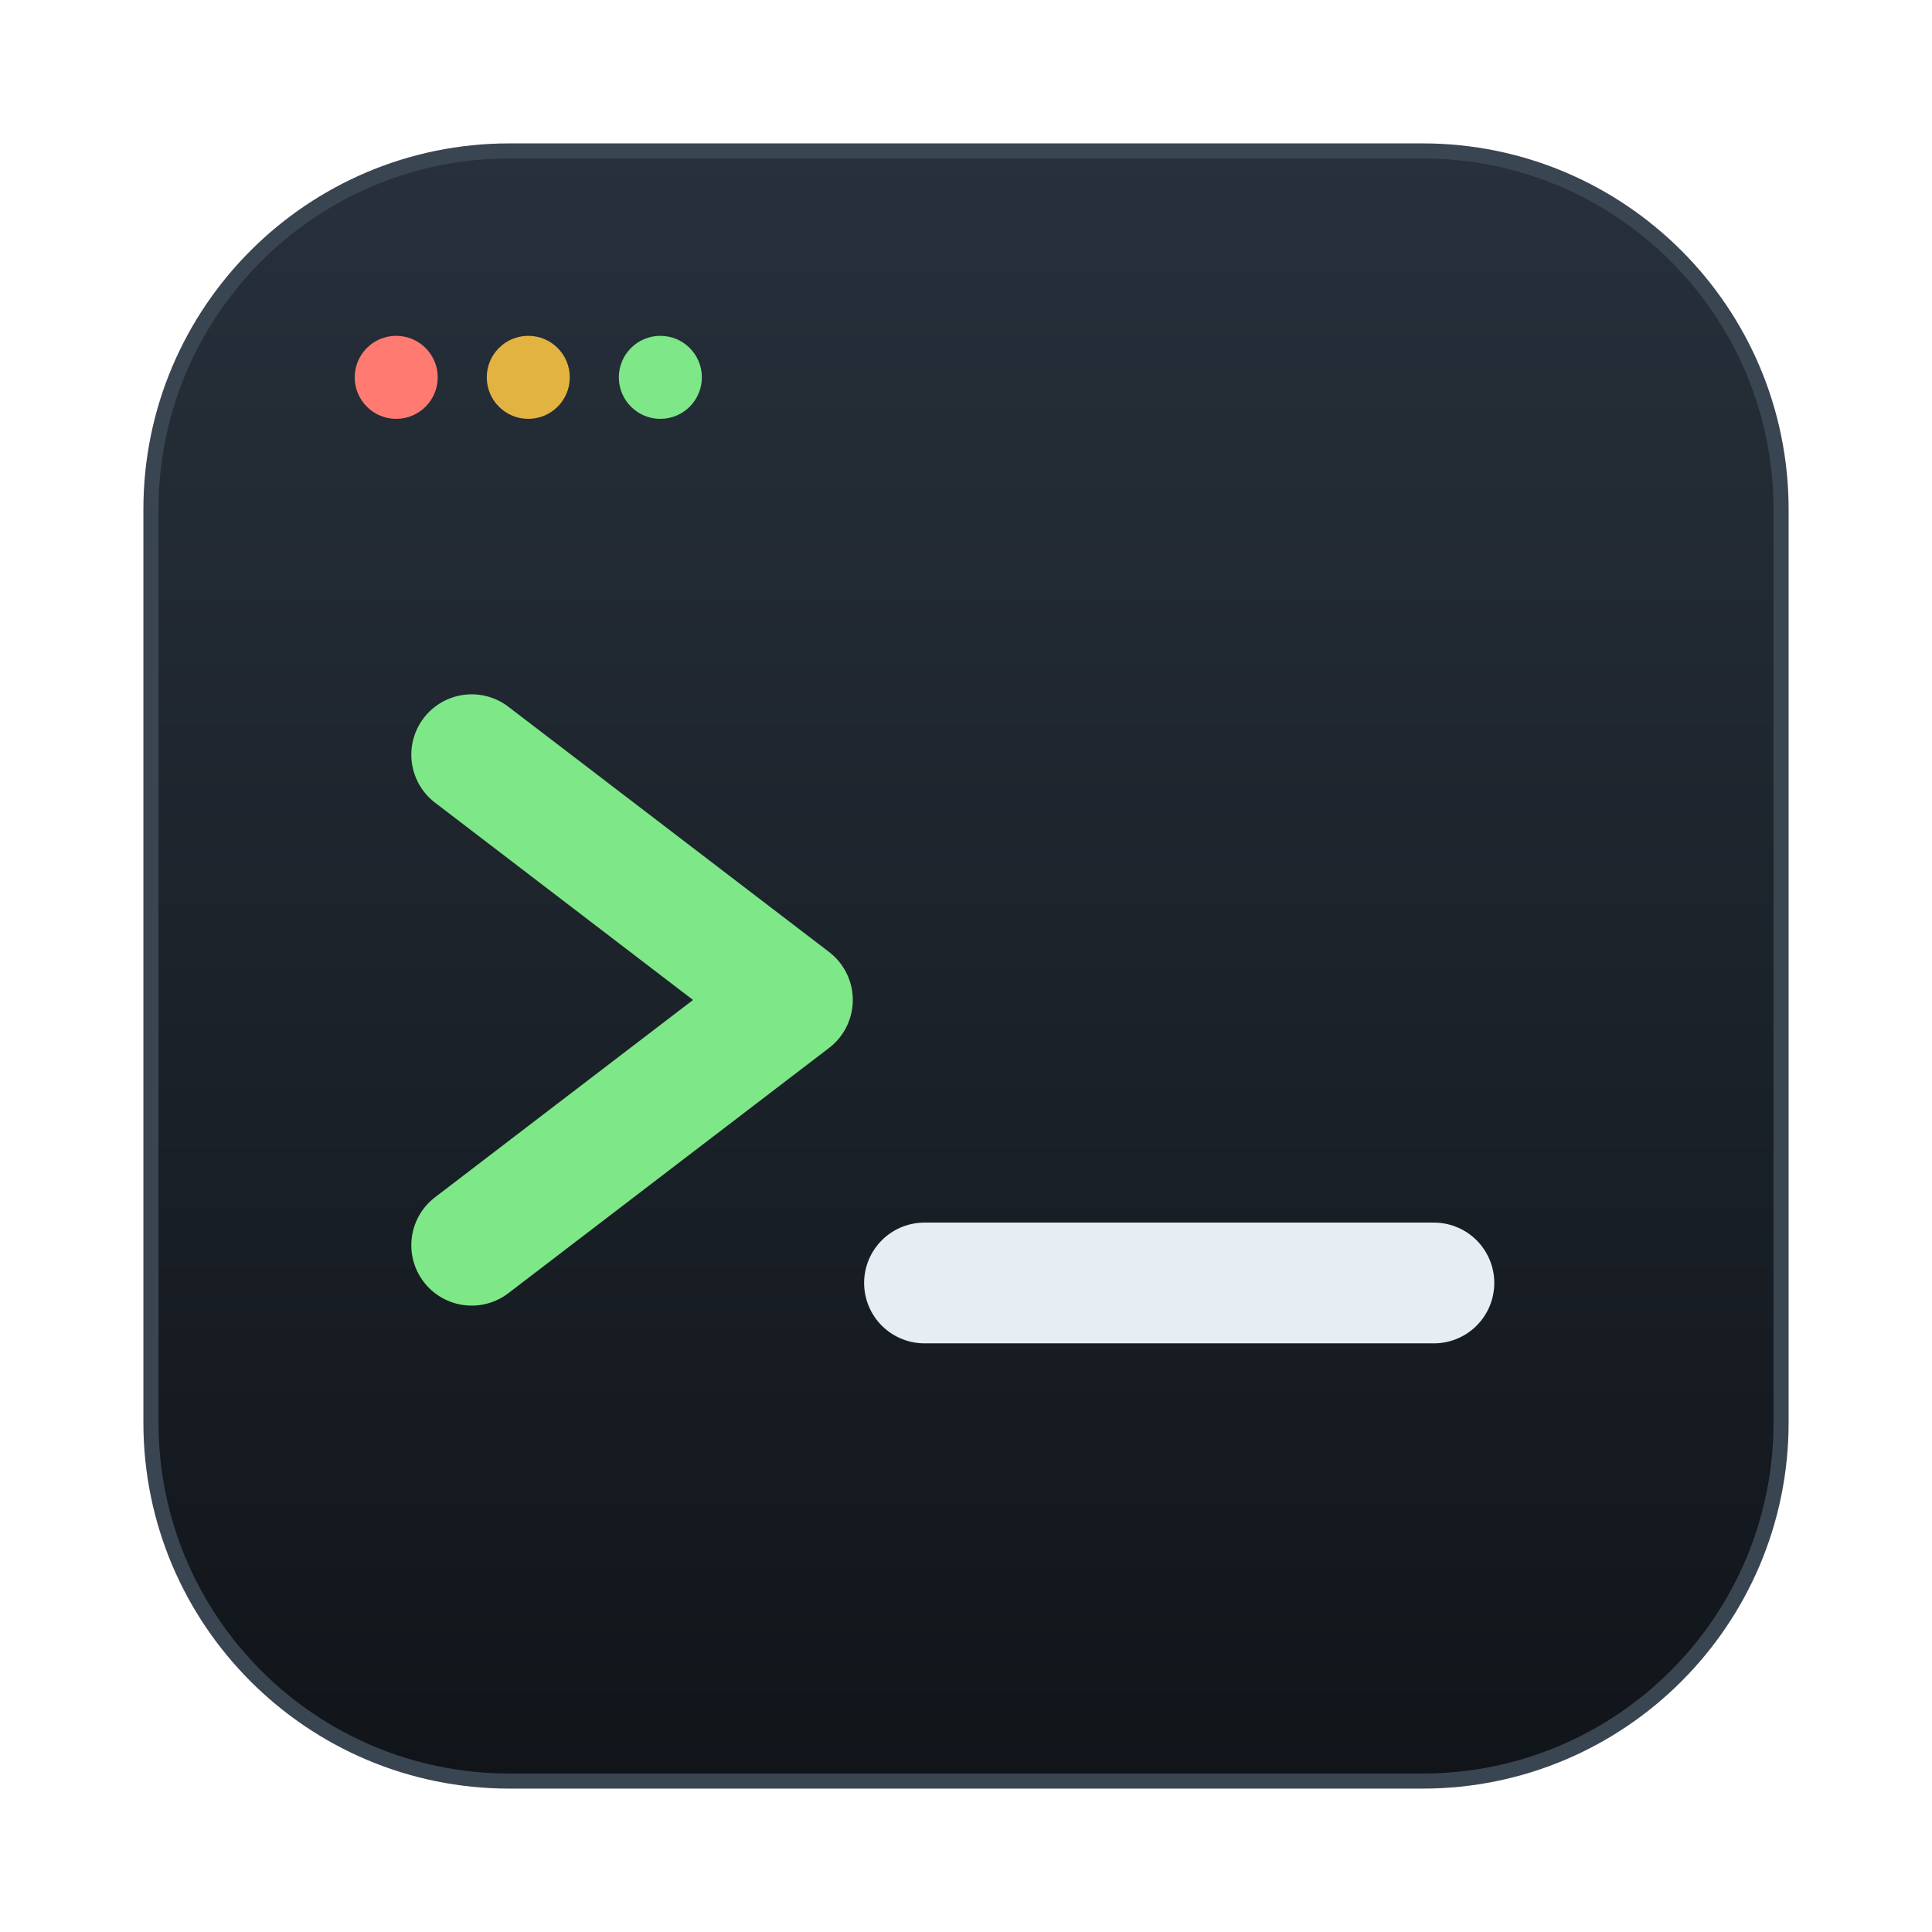
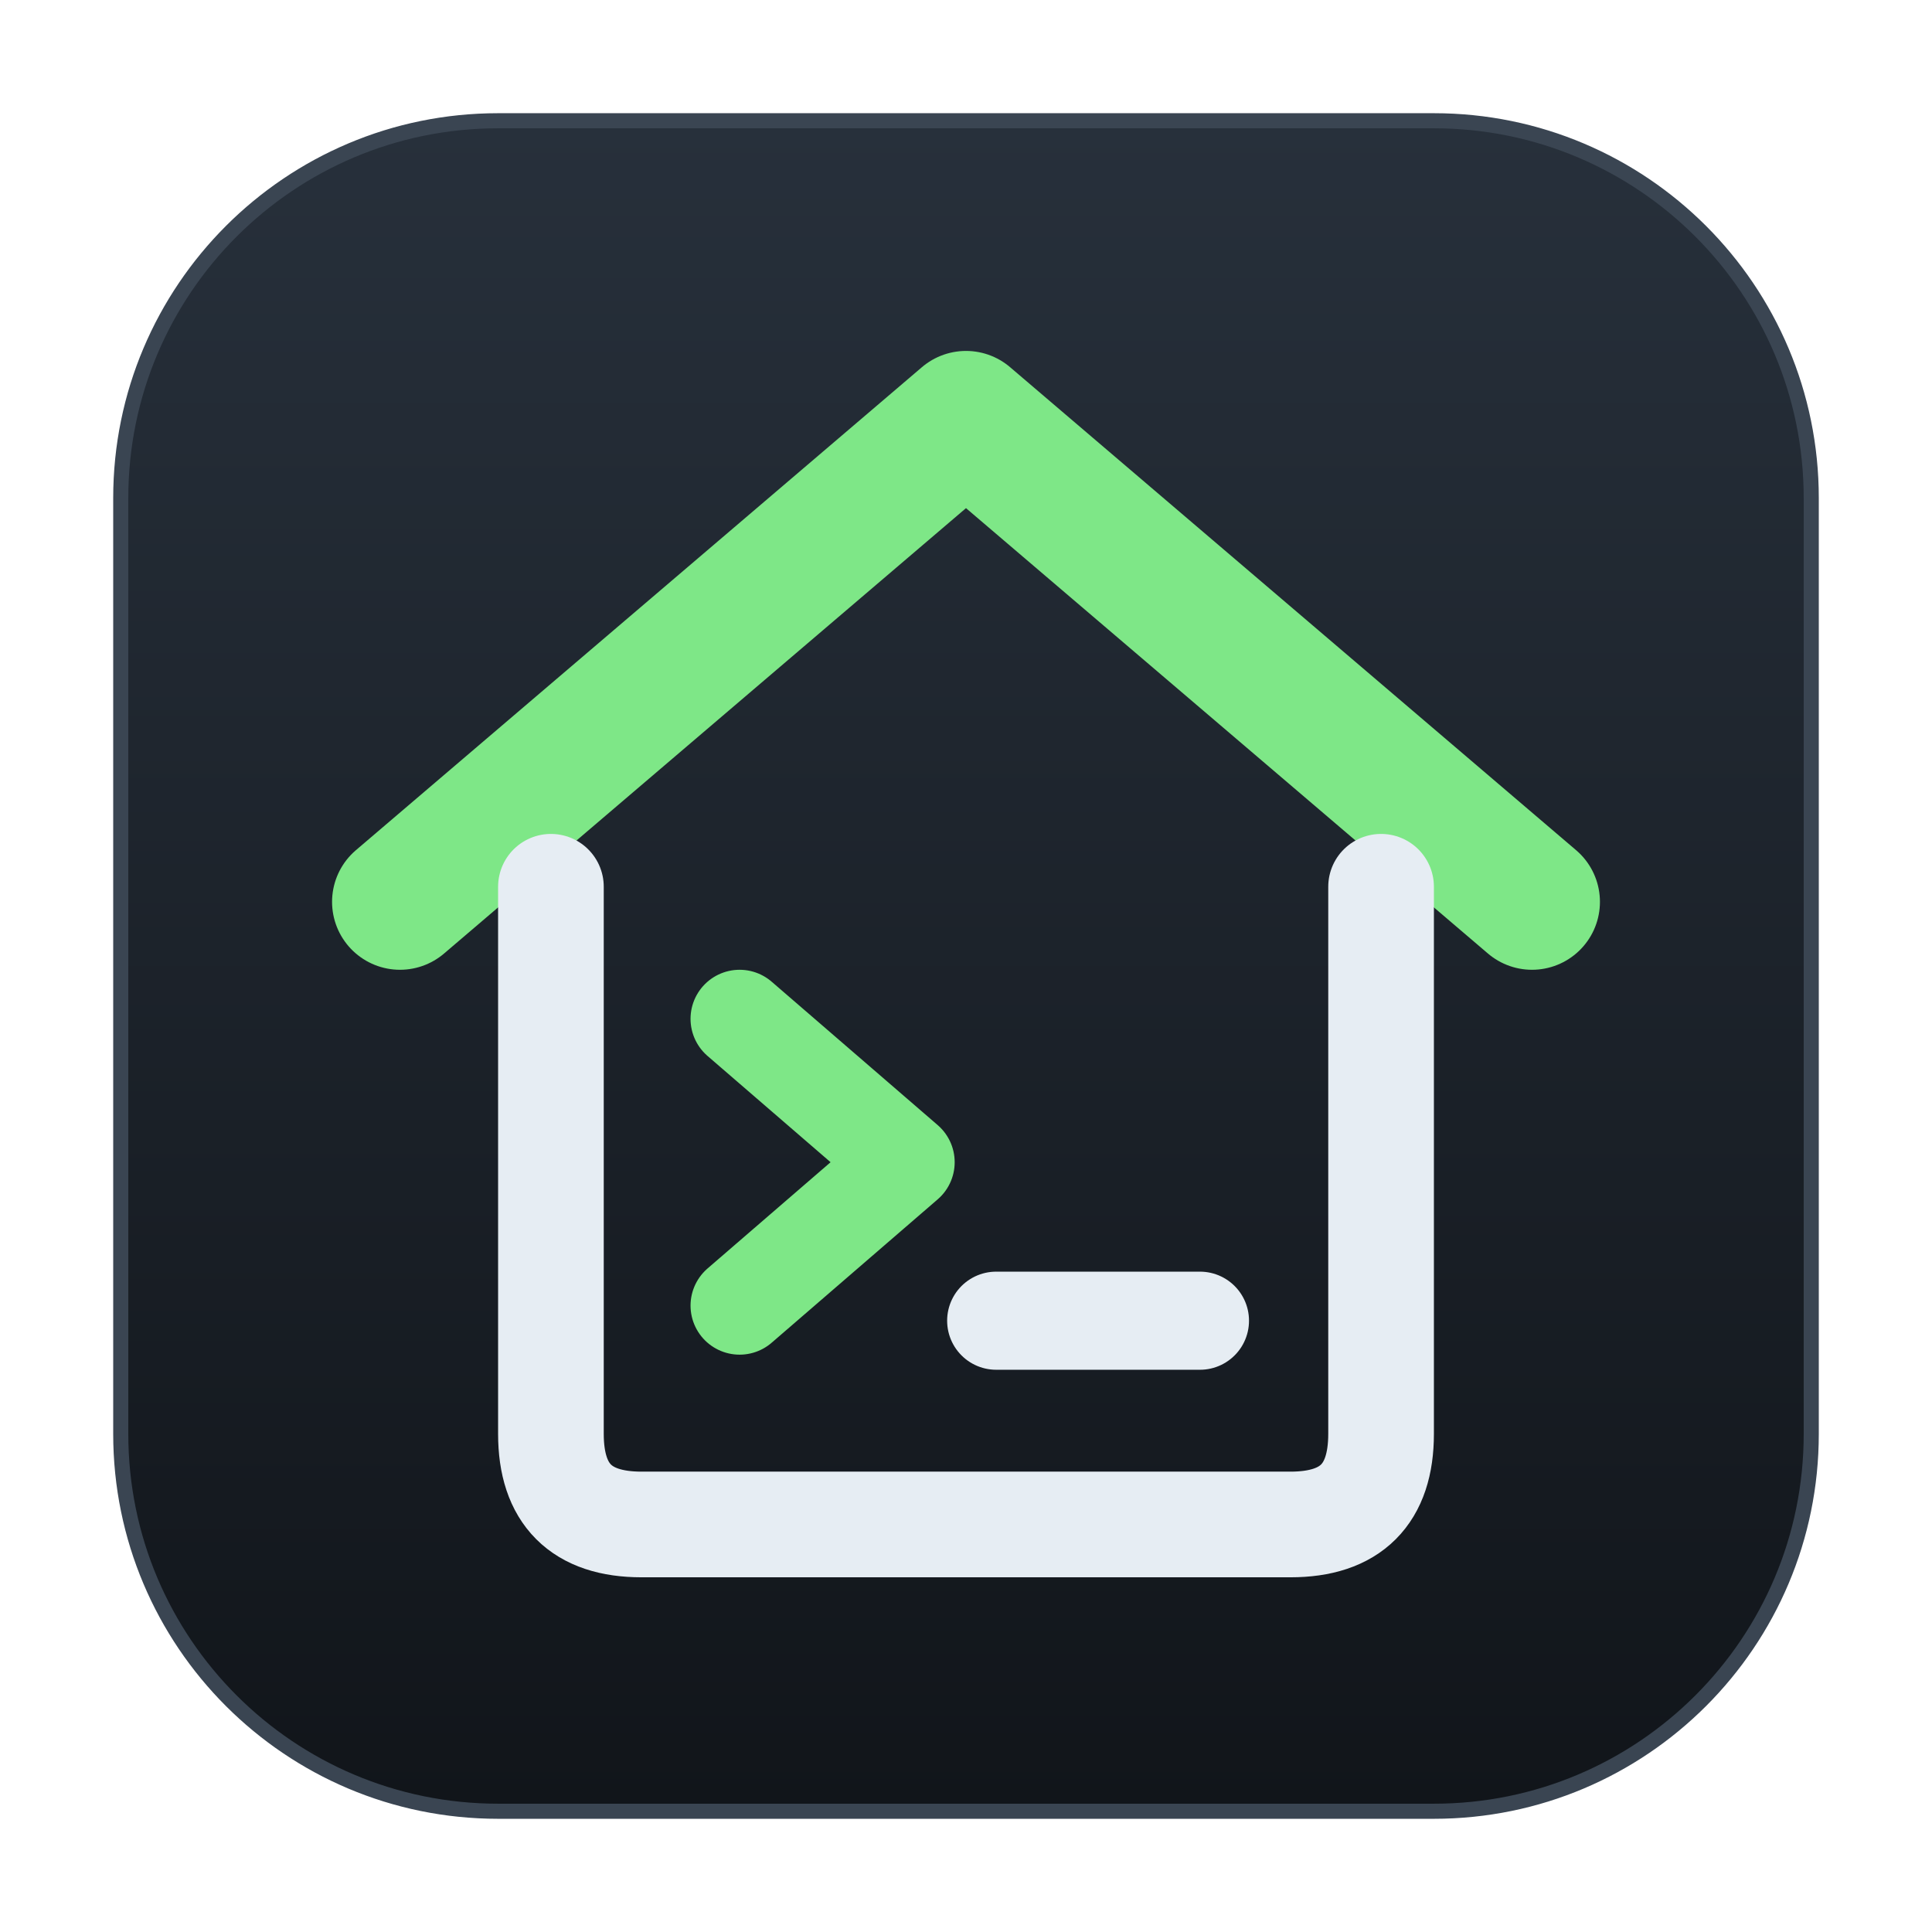
<svg xmlns="http://www.w3.org/2000/svg" viewBox="0 0 1024 1024">
  <defs>
    <linearGradient id="bg" x1="0" y1="0" x2="0" y2="1">
      <stop offset="0" stop-color="#27303b" />
      <stop offset="1" stop-color="#11151a" />
    </linearGradient>
  </defs>
-   <rect x="80" y="80" width="864" height="864" rx="190" fill="url(#bg)" />
-   <rect x="80" y="80" width="864" height="864" rx="190" fill="none" stroke="#3a4552" stroke-width="8" />
-   <circle cx="210" cy="200" r="22" fill="#ff7b72" />
-   <circle cx="280" cy="200" r="22" fill="#e3b341" />
-   <circle cx="350" cy="200" r="22" fill="#7ee787" />
-   <path d="M250 400 L420 530 L250 660" fill="none" stroke="#7ee787" stroke-width="64" stroke-linecap="round" stroke-linejoin="round" />
-   <path d="M490 680 H760" stroke="#e6edf3" stroke-width="64" stroke-linecap="round" />
+   <rect x="64" y="64" width="896" height="896" rx="200" fill="url(#bg)" />
+   <rect x="64" y="64" width="896" height="896" rx="200" fill="none" stroke="#3a4552" stroke-width="8" />
+   <path d="M212 478 L512 222 L812 478" fill="none" stroke="#7ee787" stroke-width="72" stroke-linecap="round" stroke-linejoin="round" />
+   <path d="M292 470 V760 Q292 808 340 808 H684 Q732 808 732 760 V470" fill="none" stroke="#e6edf3" stroke-width="56" stroke-linecap="round" stroke-linejoin="round" />
+   <path d="M392 540 L480 616 L392 692" fill="none" stroke="#7ee787" stroke-width="52" stroke-linecap="round" stroke-linejoin="round" />
+   <path d="M528 700 H636" stroke="#e6edf3" stroke-width="52" stroke-linecap="round" />
</svg>
